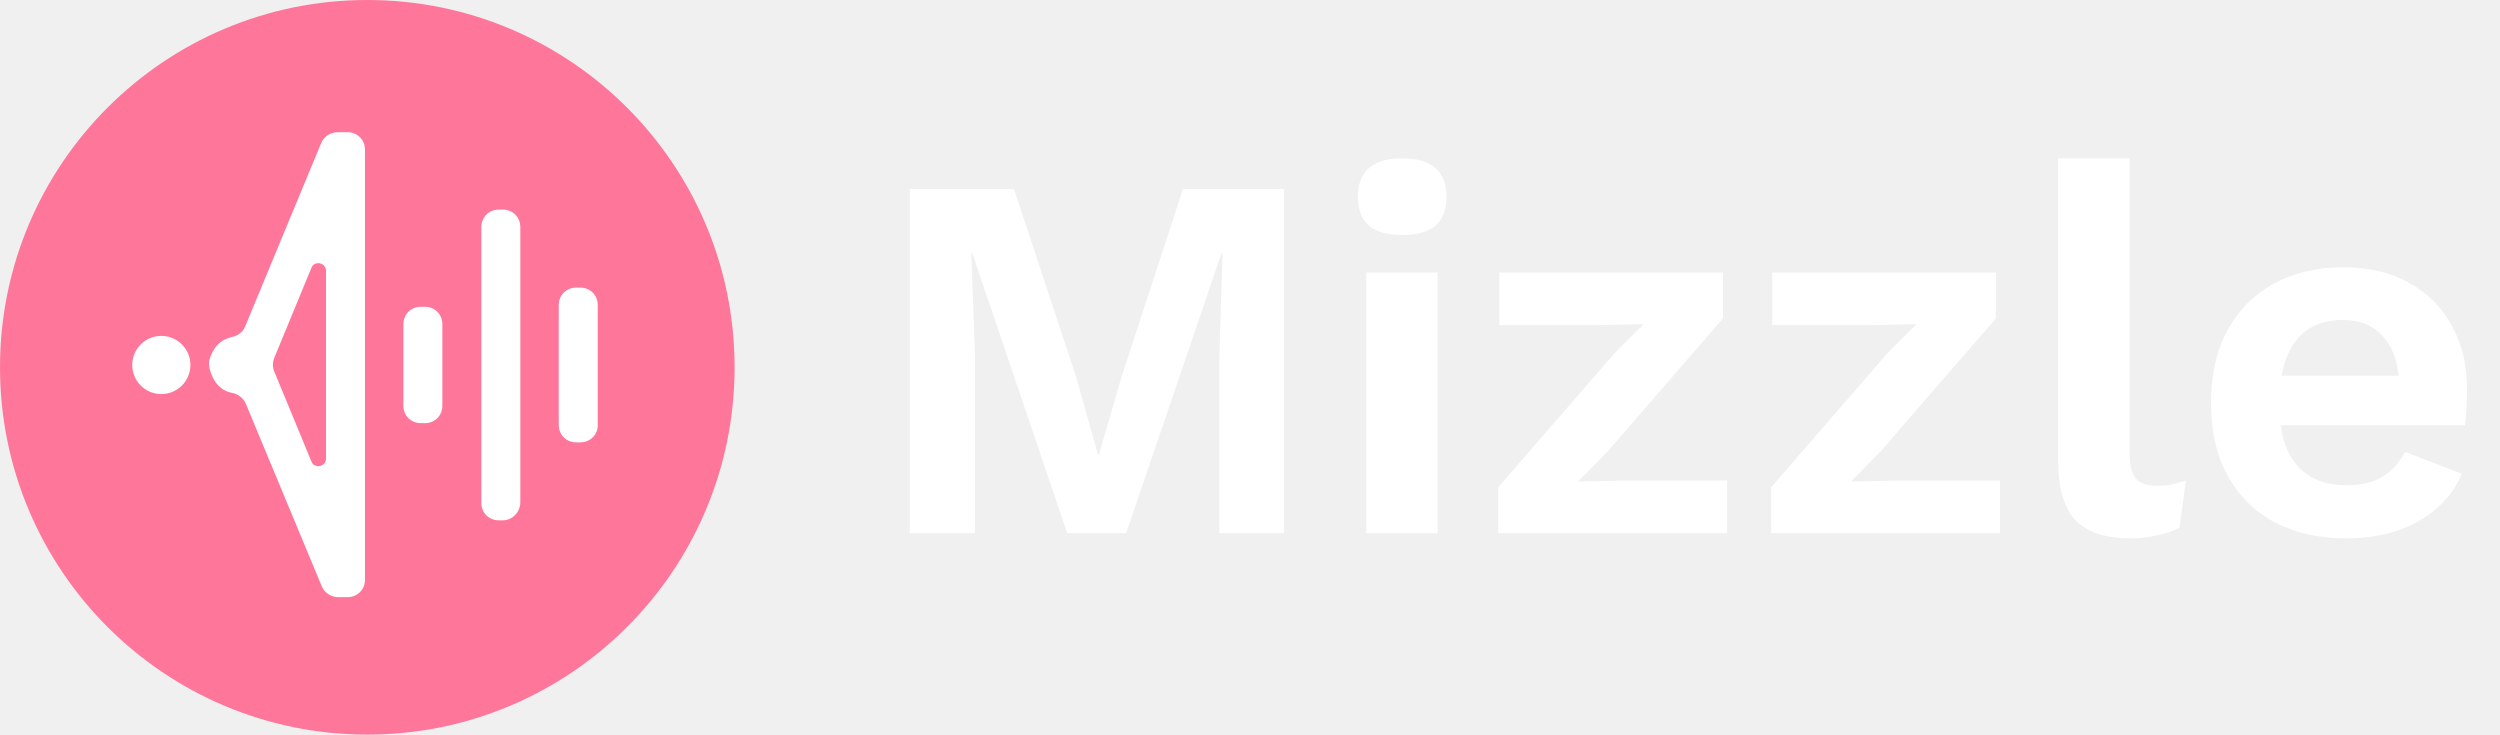
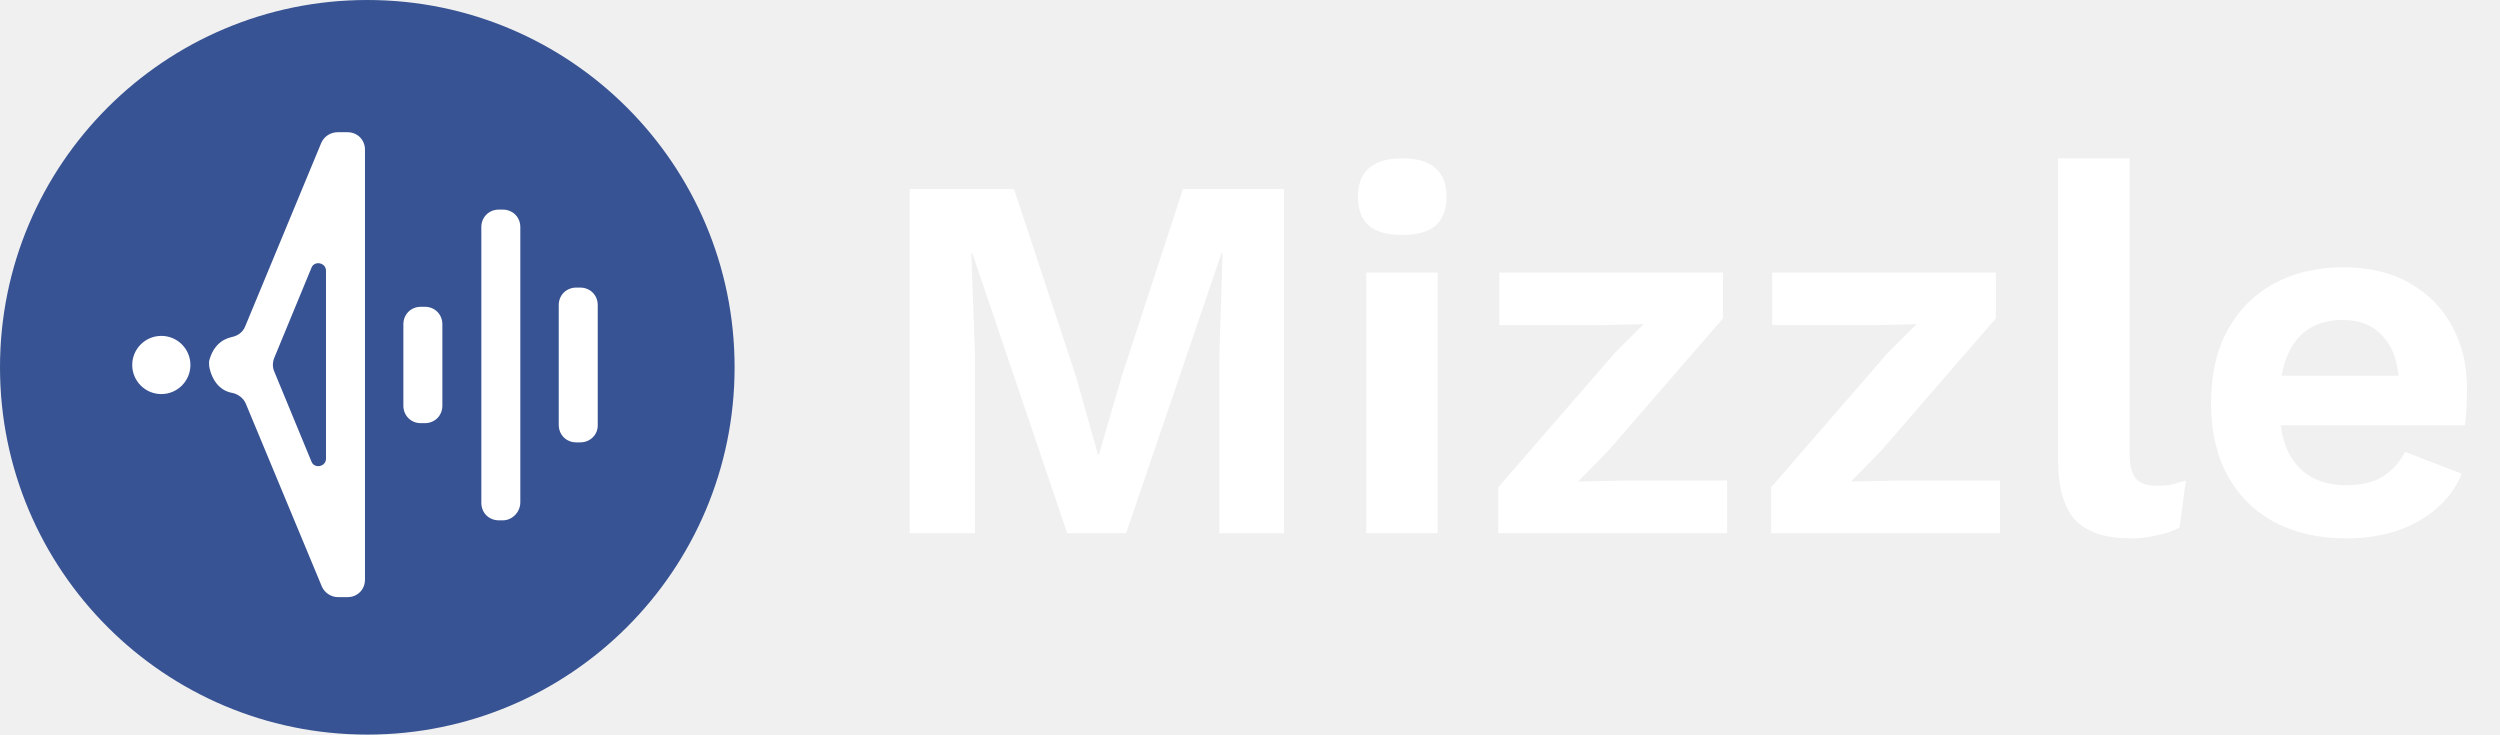
<svg xmlns="http://www.w3.org/2000/svg" width="211" height="62" viewBox="0 0 211 62" fill="none">
-   <circle cx="31" cy="31" r="31" fill="#FF769B" />
+   <circle cx="31" cy="31" r="31" fill="#385393" />
  <path d="M13.616 33.26C14.972 33.26 16.071 32.16 16.071 30.804C16.071 29.448 14.972 28.349 13.616 28.349C12.259 28.349 11.16 29.448 11.16 30.804C11.16 32.16 12.259 33.26 13.616 33.26Z" fill="white" />
  <path d="M48.975 37.336H48.632C47.797 37.336 47.158 36.697 47.158 35.862V25.746C47.158 24.911 47.797 24.273 48.632 24.273H48.975C49.81 24.273 50.449 24.911 50.449 25.746V35.911C50.449 36.697 49.81 37.336 48.975 37.336Z" fill="white" />
  <path d="M42.442 43.916H42.098C41.263 43.916 40.625 43.278 40.625 42.443V19.165C40.625 18.33 41.263 17.691 42.098 17.691H42.442C43.277 17.691 43.915 18.33 43.915 19.165V42.394C43.915 43.228 43.228 43.916 42.442 43.916Z" fill="white" />
  <path d="M35.862 35.715H35.518C34.683 35.715 34.045 35.077 34.045 34.242V27.366C34.045 26.532 34.683 25.893 35.518 25.893H35.862C36.697 25.893 37.335 26.532 37.335 27.366V34.242C37.335 35.077 36.697 35.715 35.862 35.715Z" fill="white" />
  <path d="M17.692 31.099C17.986 32.327 18.723 33.014 19.607 33.161C20.098 33.26 20.54 33.603 20.736 34.045L27.17 49.515C27.415 50.055 27.956 50.399 28.545 50.399H29.331C30.166 50.399 30.804 49.76 30.804 48.926V12.633C30.804 11.799 30.166 11.16 29.331 11.16H28.496C27.907 11.16 27.366 11.504 27.121 12.044L20.687 27.563C20.491 28.054 20.049 28.349 19.558 28.447C18.674 28.643 17.937 29.282 17.643 30.509C17.643 30.706 17.643 30.902 17.692 31.099ZM23.143 30.215L26.286 22.603C26.531 21.964 27.514 22.161 27.514 22.848V38.711C27.514 39.398 26.531 39.595 26.286 38.956L23.143 31.344C22.995 31 22.995 30.608 23.143 30.215Z" fill="white" />
  <path d="M108.376 15.96V45H102.92V29.864L103.184 21.372H103.096L95.044 45H90.072L82.064 21.372H81.976L82.284 29.864V45H76.784V15.96H85.584L90.82 31.8L92.668 38.356H92.756L94.648 31.844L99.84 15.96H108.376ZM118.349 19.832C117.087 19.832 116.149 19.568 115.533 19.04C114.917 18.483 114.609 17.676 114.609 16.62C114.609 15.535 114.917 14.728 115.533 14.2C116.149 13.643 117.087 13.364 118.349 13.364C119.61 13.364 120.549 13.643 121.165 14.2C121.781 14.728 122.089 15.535 122.089 16.62C122.089 17.676 121.781 18.483 121.165 19.04C120.549 19.568 119.61 19.832 118.349 19.832ZM121.341 23V45H115.313V23H121.341ZM126.455 45V41.128L136.223 29.864L138.731 27.356L135.079 27.444H126.543V23H145.419V26.872L135.695 38.092L133.187 40.644L137.191 40.556H145.771V45H126.455ZM149.486 45V41.128L159.254 29.864L161.762 27.356L158.11 27.444H149.574V23H168.45V26.872L158.726 38.092L156.218 40.644L160.222 40.556H168.802V45H149.486ZM179.733 13.364V38.224C179.733 39.251 179.909 39.969 180.261 40.38C180.613 40.791 181.2 40.996 182.021 40.996C182.52 40.996 182.93 40.967 183.253 40.908C183.576 40.82 183.986 40.703 184.485 40.556L183.957 44.516C183.458 44.809 182.828 45.029 182.065 45.176C181.332 45.352 180.598 45.44 179.865 45.44C177.724 45.44 176.154 44.927 175.157 43.9C174.189 42.844 173.705 41.172 173.705 38.884V13.364H179.733ZM198.052 45.44C195.734 45.44 193.71 44.985 191.98 44.076C190.278 43.167 188.958 41.861 188.02 40.16C187.081 38.459 186.612 36.405 186.612 34C186.612 31.595 187.081 29.541 188.02 27.84C188.958 26.139 190.264 24.833 191.936 23.924C193.637 23.015 195.573 22.56 197.744 22.56C199.973 22.56 201.865 23.015 203.42 23.924C204.974 24.804 206.162 26.021 206.984 27.576C207.805 29.101 208.216 30.847 208.216 32.812C208.216 33.399 208.201 33.956 208.172 34.484C208.142 35.012 208.098 35.481 208.04 35.892H190.484V31.712H205.4L202.496 32.768C202.496 30.92 202.07 29.497 201.22 28.5C200.398 27.503 199.225 27.004 197.7 27.004C196.585 27.004 195.617 27.268 194.796 27.796C194.004 28.324 193.402 29.116 192.992 30.172C192.581 31.199 192.376 32.504 192.376 34.088C192.376 35.643 192.596 36.933 193.036 37.96C193.505 38.957 194.15 39.705 194.972 40.204C195.822 40.703 196.834 40.952 198.008 40.952C199.298 40.952 200.34 40.703 201.132 40.204C201.924 39.705 202.54 39.016 202.98 38.136L207.776 39.984C207.306 41.128 206.588 42.111 205.62 42.932C204.681 43.753 203.552 44.384 202.232 44.824C200.941 45.235 199.548 45.44 198.052 45.44Z" fill="white" />
</svg>
